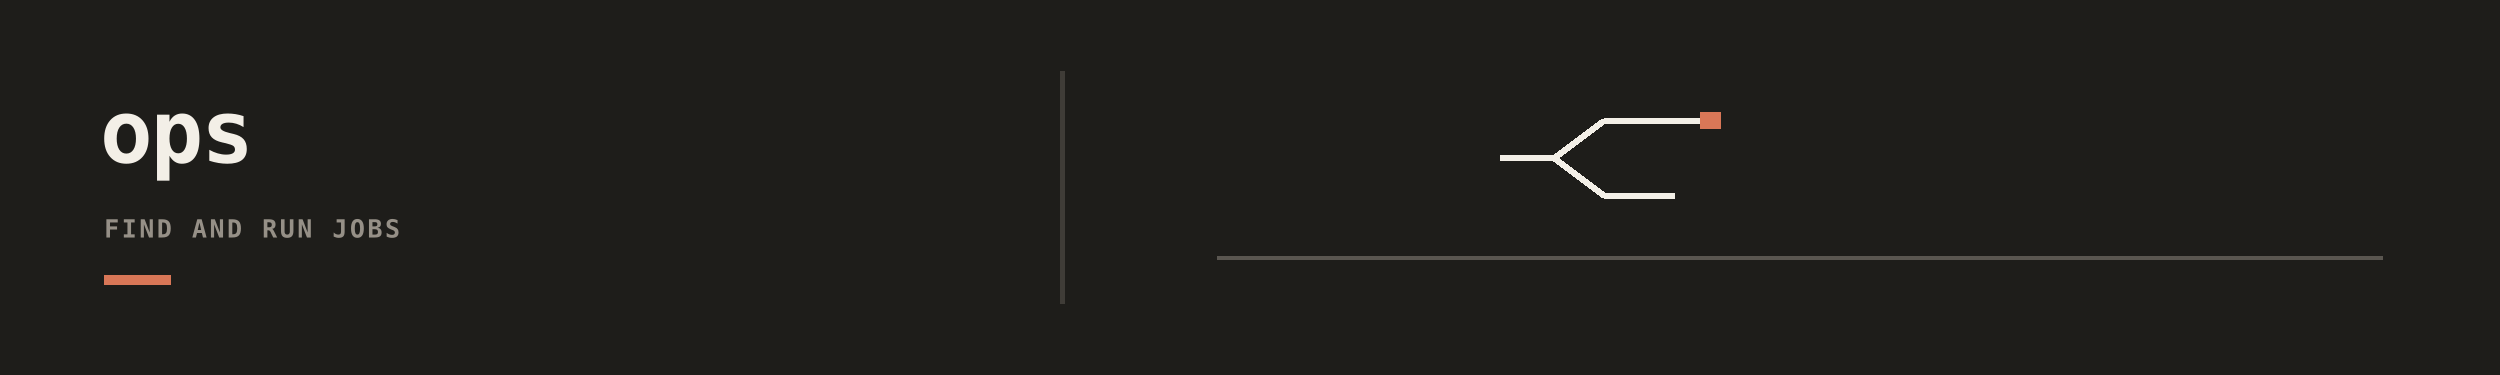
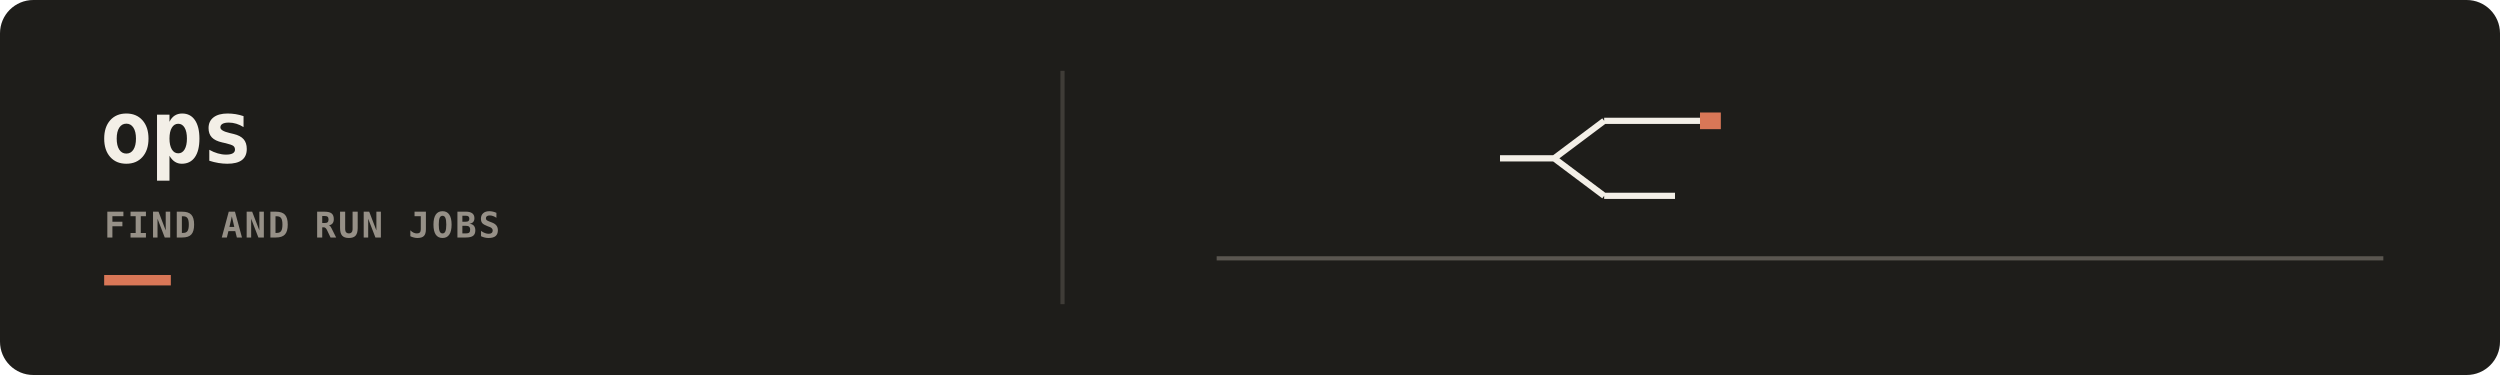
- <svg xmlns="http://www.w3.org/2000/svg" width="1200" height="180" viewBox="0 0 1200 180" fill="none" role="img" aria-labelledby="ops-banner-title ops-banner-description" shape-rendering="crispEdges">
-   <rect width="1200" height="180" fill="#1E1D1A" />
+ <svg xmlns="http://www.w3.org/2000/svg" width="1200" height="180" viewBox="0 0 1200 180" fill="none" role="img" aria-labelledby="ops-banner-title ops-banner-description" shape-rendering="geometricPrecision">
+   <rect width="1200" height="180" rx="16" fill="#1E1D1A" />
  <g font-family="Menlo, Monaco, Consolas, monospace">
    <text x="48" y="78" fill="#F3EFE7" font-size="42" font-weight="700" letter-spacing="-1">ops</text>
-     <text x="50" y="114" fill="#969087" font-size="12" font-weight="700" letter-spacing="1.2">FIND AND RUN JOBS</text>
+     <text x="50" y="114" fill="#969087" font-size="17" font-weight="700" letter-spacing="1">FIND AND RUN JOBS</text>
    <rect x="50" y="132" width="32" height="5" fill="#D97757" />
  </g>
  <path d="M510 34V146" stroke="#3F3C37" stroke-width="2" />
  <path d="M584 124H1144" stroke="#5A5650" stroke-width="2" />
  <g transform="translate(720 48)">
    <path d="M0 28H26M26 28L50 10M26 28L50 46M50 10H102M50 46H84" stroke="#F3EFE7" stroke-width="3" fill="none" />
    <rect x="96" y="6" width="10" height="8" fill="#D97757" />
  </g>
</svg>
